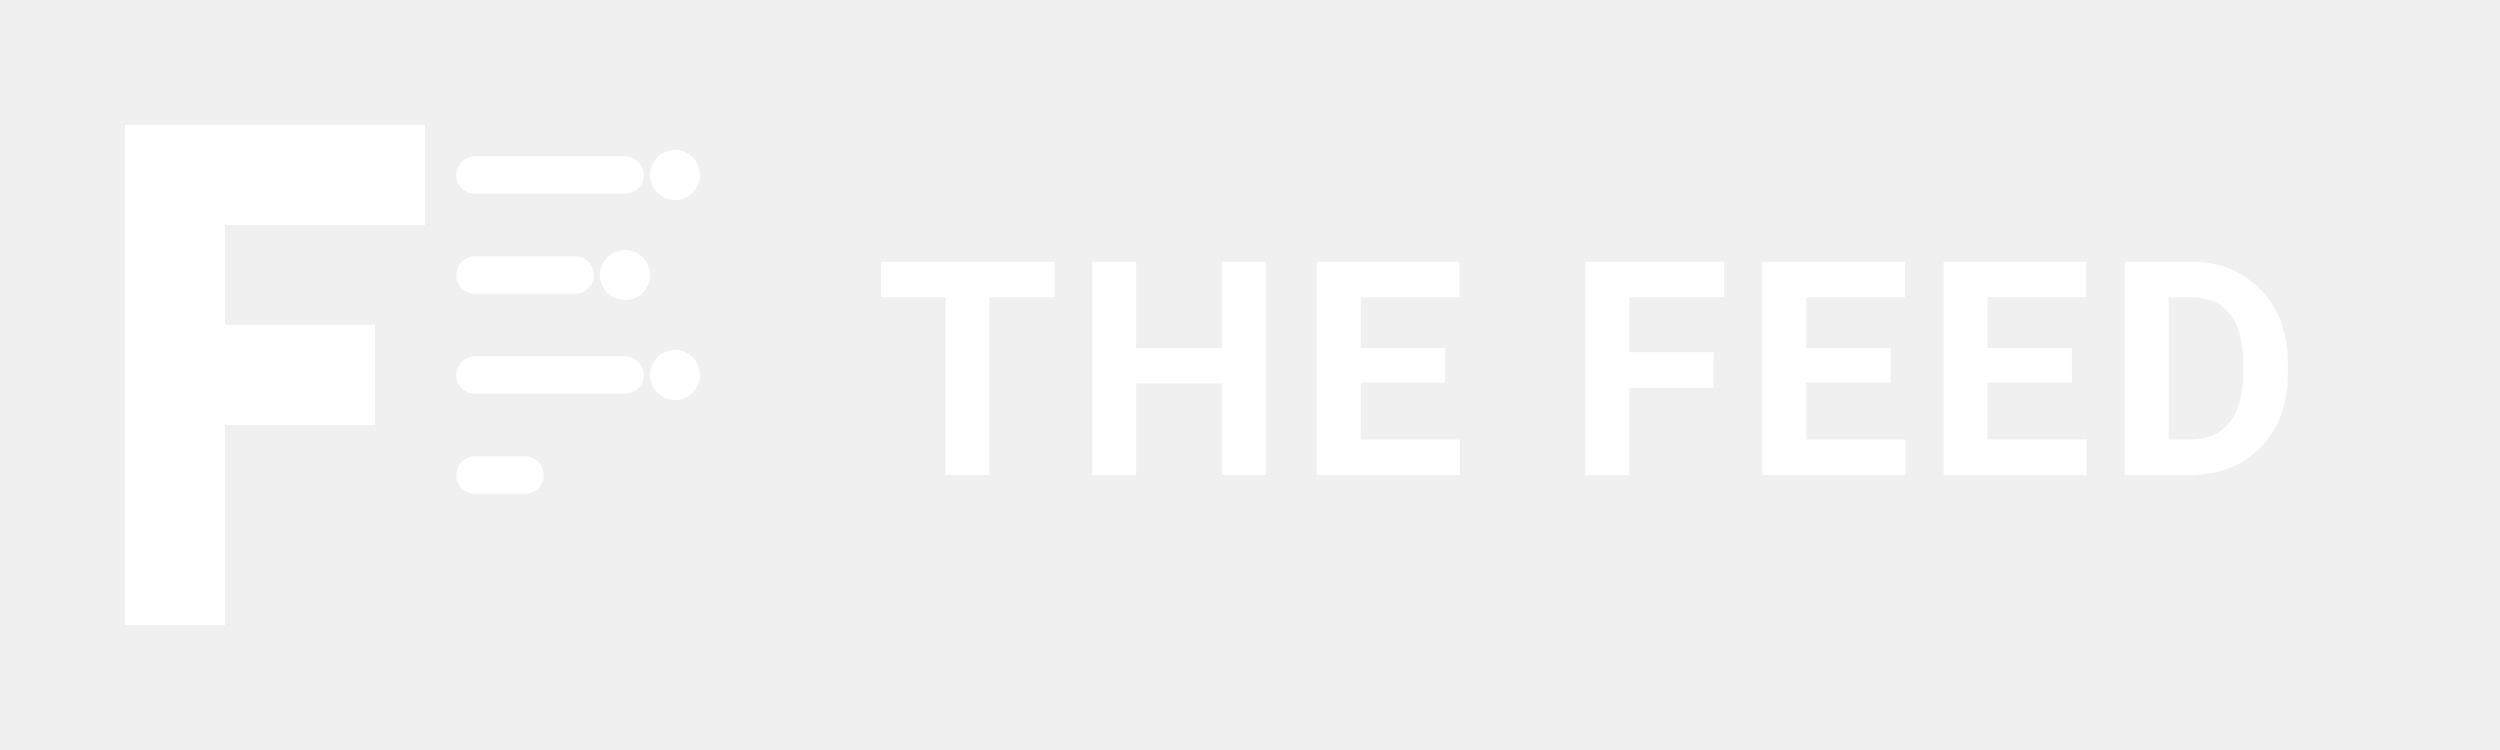
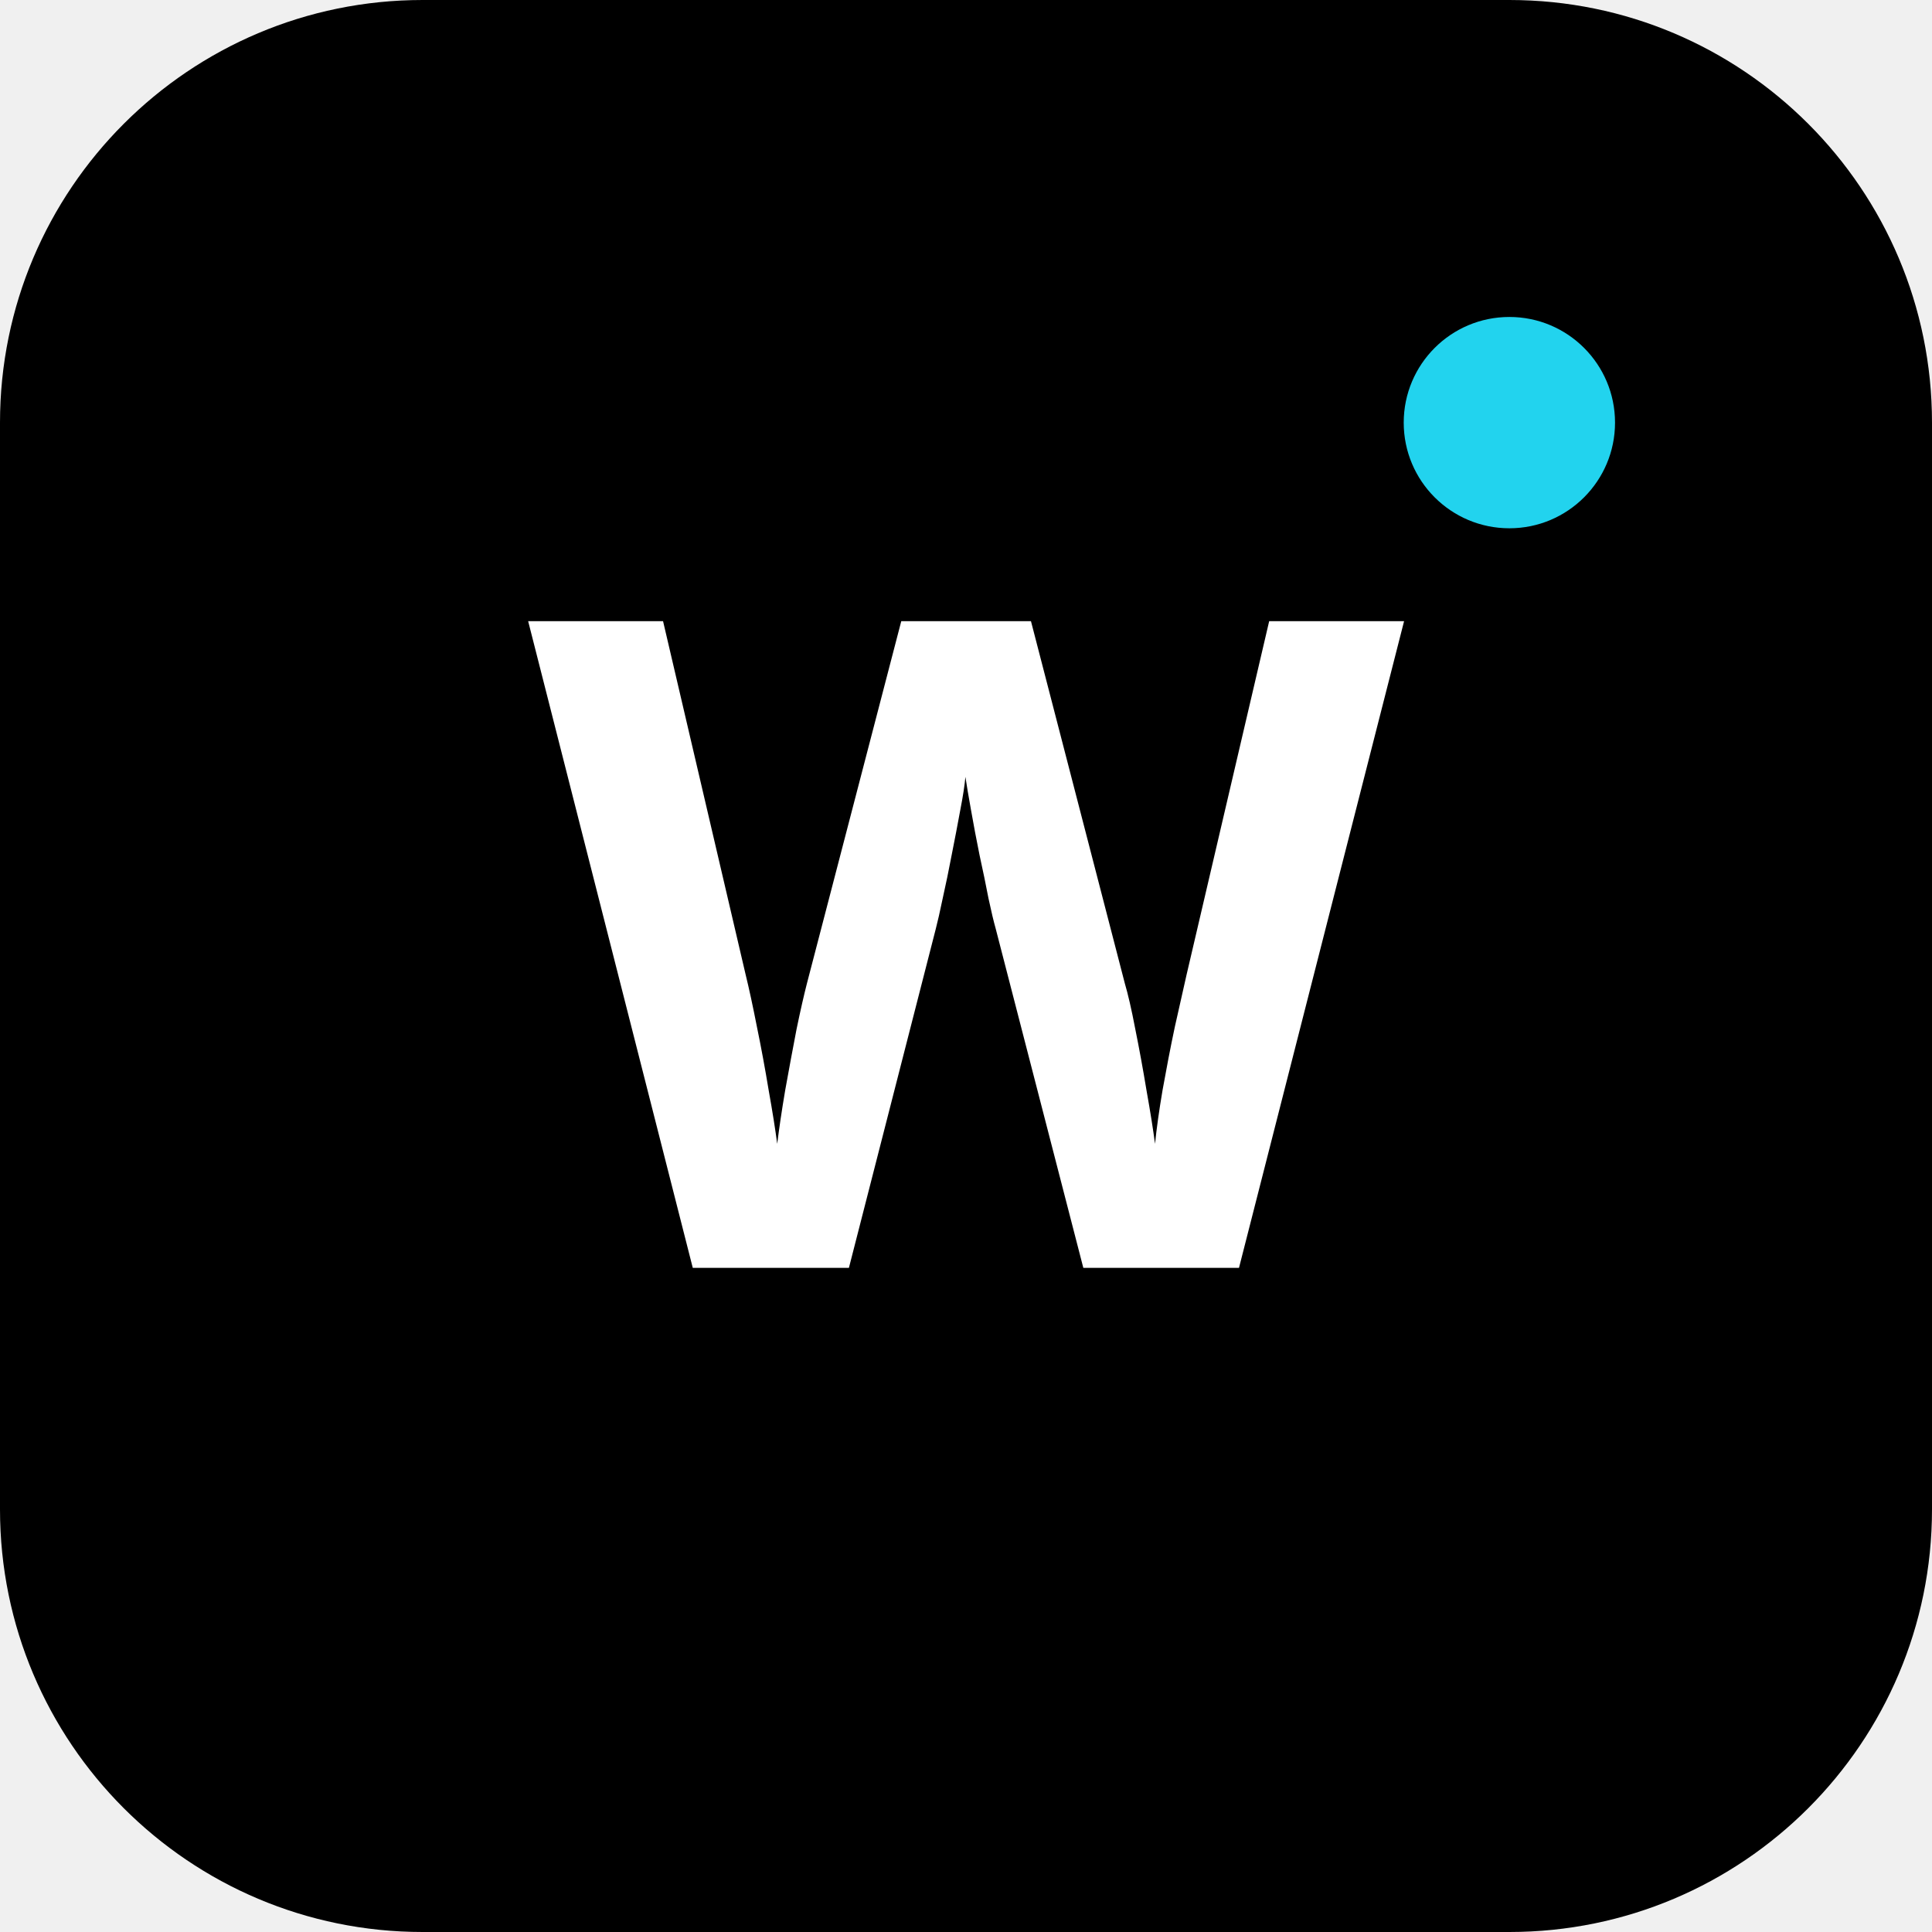
- <svg xmlns="http://www.w3.org/2000/svg" width="200" height="60" viewBox="0 0 200 60" fill="none">
-   <g transform="translate(10, 10)">
-     <path d="M0 0 L24 0 L24 8 L8 8 L8 16 L20 16 L20 24 L8 24 L8 40 L0 40 Z" fill="#ffffff" />
-     <line x1="28" y1="4" x2="40" y2="4" stroke="#ffffff" stroke-width="3" stroke-linecap="round" />
-     <line x1="28" y1="12" x2="36" y2="12" stroke="#ffffff" stroke-width="3" stroke-linecap="round" />
-     <line x1="28" y1="20" x2="40" y2="20" stroke="#ffffff" stroke-width="3" stroke-linecap="round" />
-     <line x1="28" y1="28" x2="32" y2="28" stroke="#ffffff" stroke-width="3" stroke-linecap="round" />
-     <circle cx="44" cy="4" r="2" fill="#ffffff" />
-     <circle cx="40" cy="12" r="2" fill="#ffffff" />
-     <circle cx="44" cy="20" r="2" fill="#ffffff" />
-   </g>
-   <text x="70" y="38" font-family="Roboto, sans-serif" font-size="24" font-weight="700" fill="#ffffff" letter-spacing="1">THE FEED</text>
+ <svg xmlns="http://www.w3.org/2000/svg" width="64" height="64" viewBox="0 0 64 64">
+   <rect width="64" height="64" rx="14" fill="#000000" />
+   <text x="32" y="42" font-family="Archivo, Arial Black, sans-serif" font-size="30" font-weight="900" fill="#ffffff" text-anchor="middle" letter-spacing="-1">W</text>
+   <circle cx="50" cy="14" r="3.5" fill="#22d3ee" />
</svg>
